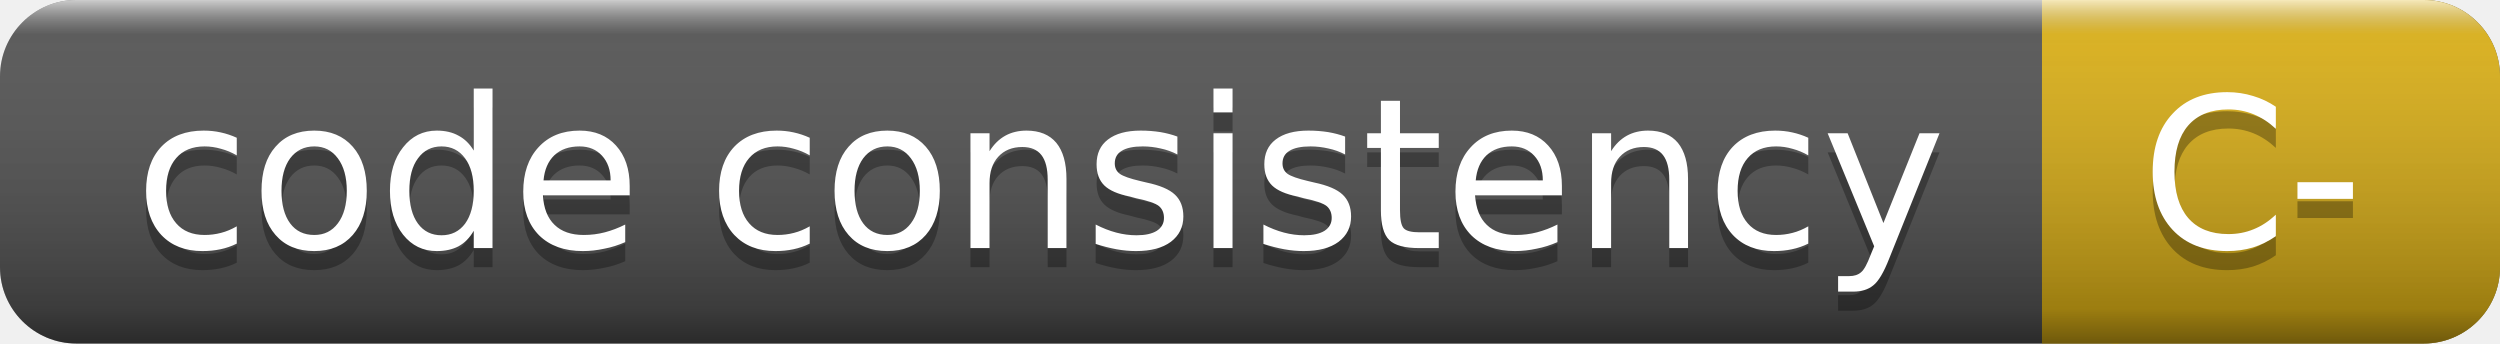
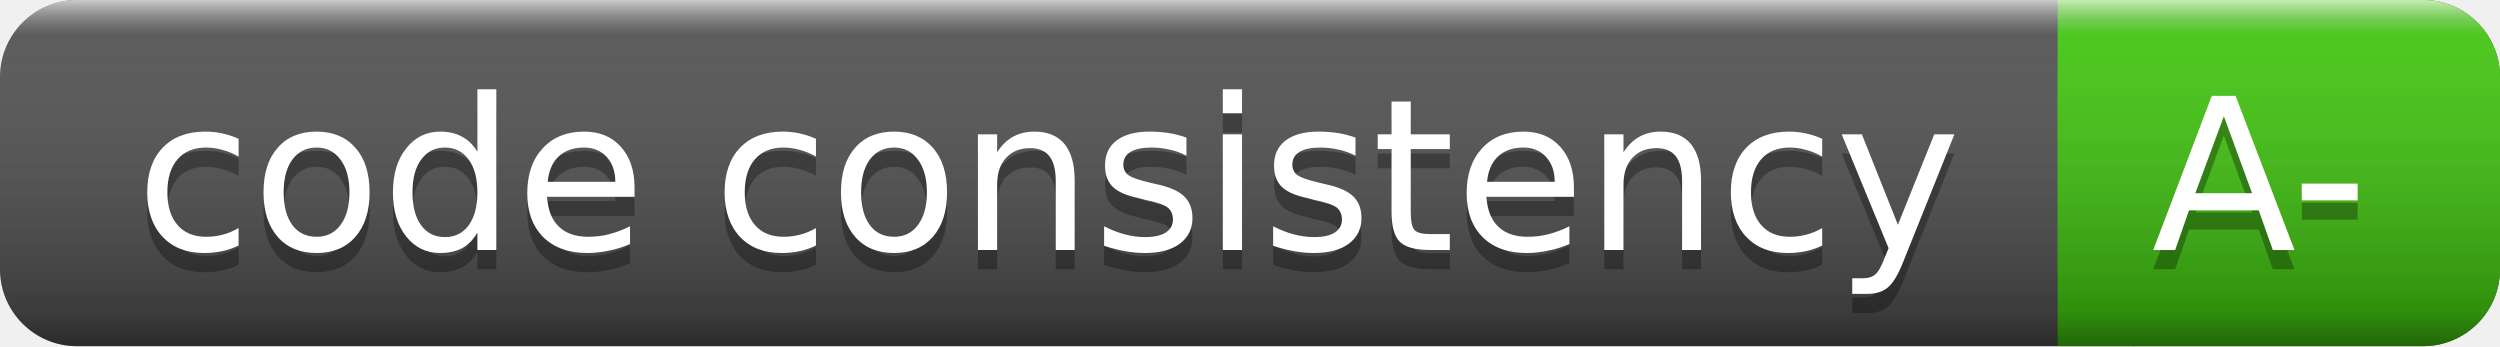
- <svg xmlns="http://www.w3.org/2000/svg" width="131" height="18">
+ <svg xmlns="http://www.w3.org/2000/svg" width="130" height="18">
  <linearGradient id="a" x2="0" y2="100%">
    <stop offset="0" stop-color="#fff" stop-opacity=".7" />
    <stop offset=".1" stop-color="#aaa" stop-opacity=".1" />
    <stop offset=".9" stop-opacity=".3" />
    <stop offset="1" stop-opacity=".5" />
  </linearGradient>
-   <rect rx="4" width="131" height="18" fill="#555" />
-   <rect rx="4" x="107" width="24" height="18" fill="#dfb317" />
-   <path fill="#dfb317" d="M107 0h4v18h-4z" />
-   <rect rx="4" width="131" height="18" fill="url(#a)" />
+   <rect rx="4" width="130" height="18" fill="#555" />
+   <rect rx="4" x="107" width="23" height="18" fill="#4c1" />
+   <path fill="#4c1" d="M107 0h4v18h-4z" />
+   <rect rx="4" width="130" height="18" fill="url(#a)" />
  <g fill="#fff" text-anchor="middle" font-family="DejaVu Sans,Verdana,Geneva,sans-serif" font-size="11">
    <text x="54.5" y="14" fill="#010101" fill-opacity=".3">code consistency</text>
    <text x="54.5" y="13">code consistency</text>
-     <text x="118" y="14" fill="#010101" fill-opacity=".3">C-</text>
-     <text x="118" y="13">C-</text>
+     <text x="117.5" y="14" fill="#010101" fill-opacity=".3">A-</text>
+     <text x="117.5" y="13">A-</text>
  </g>
</svg>
